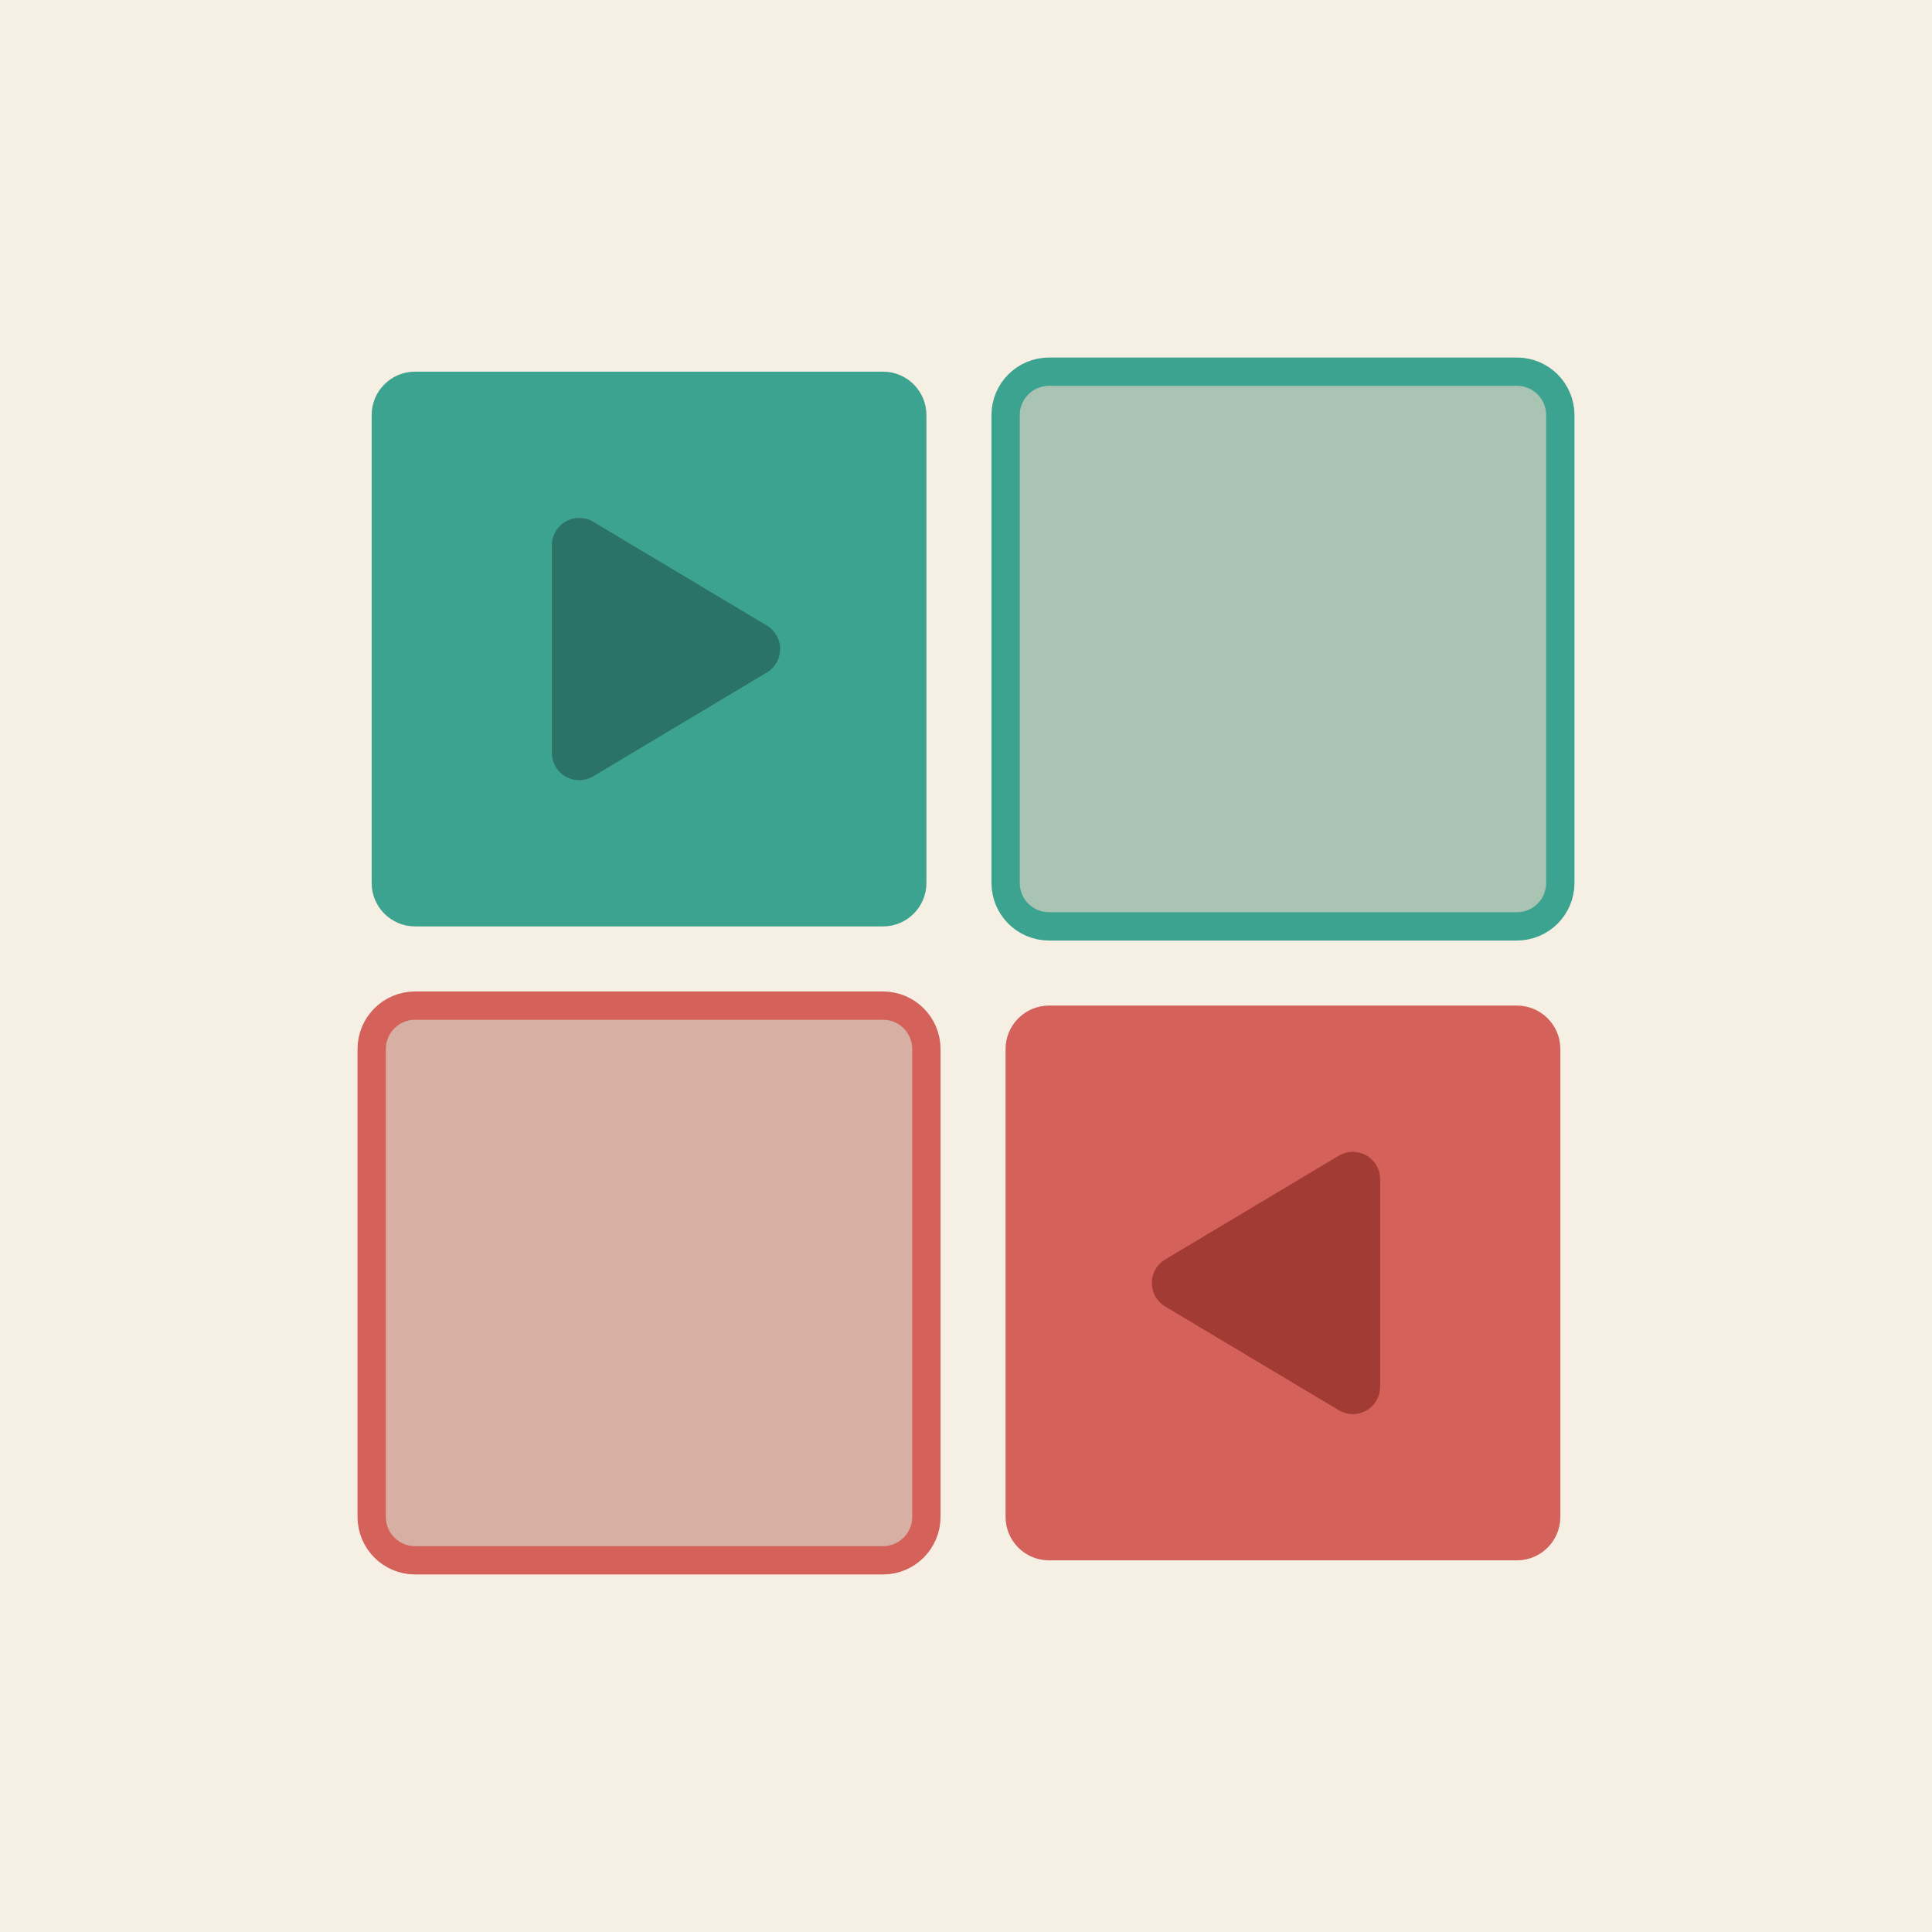
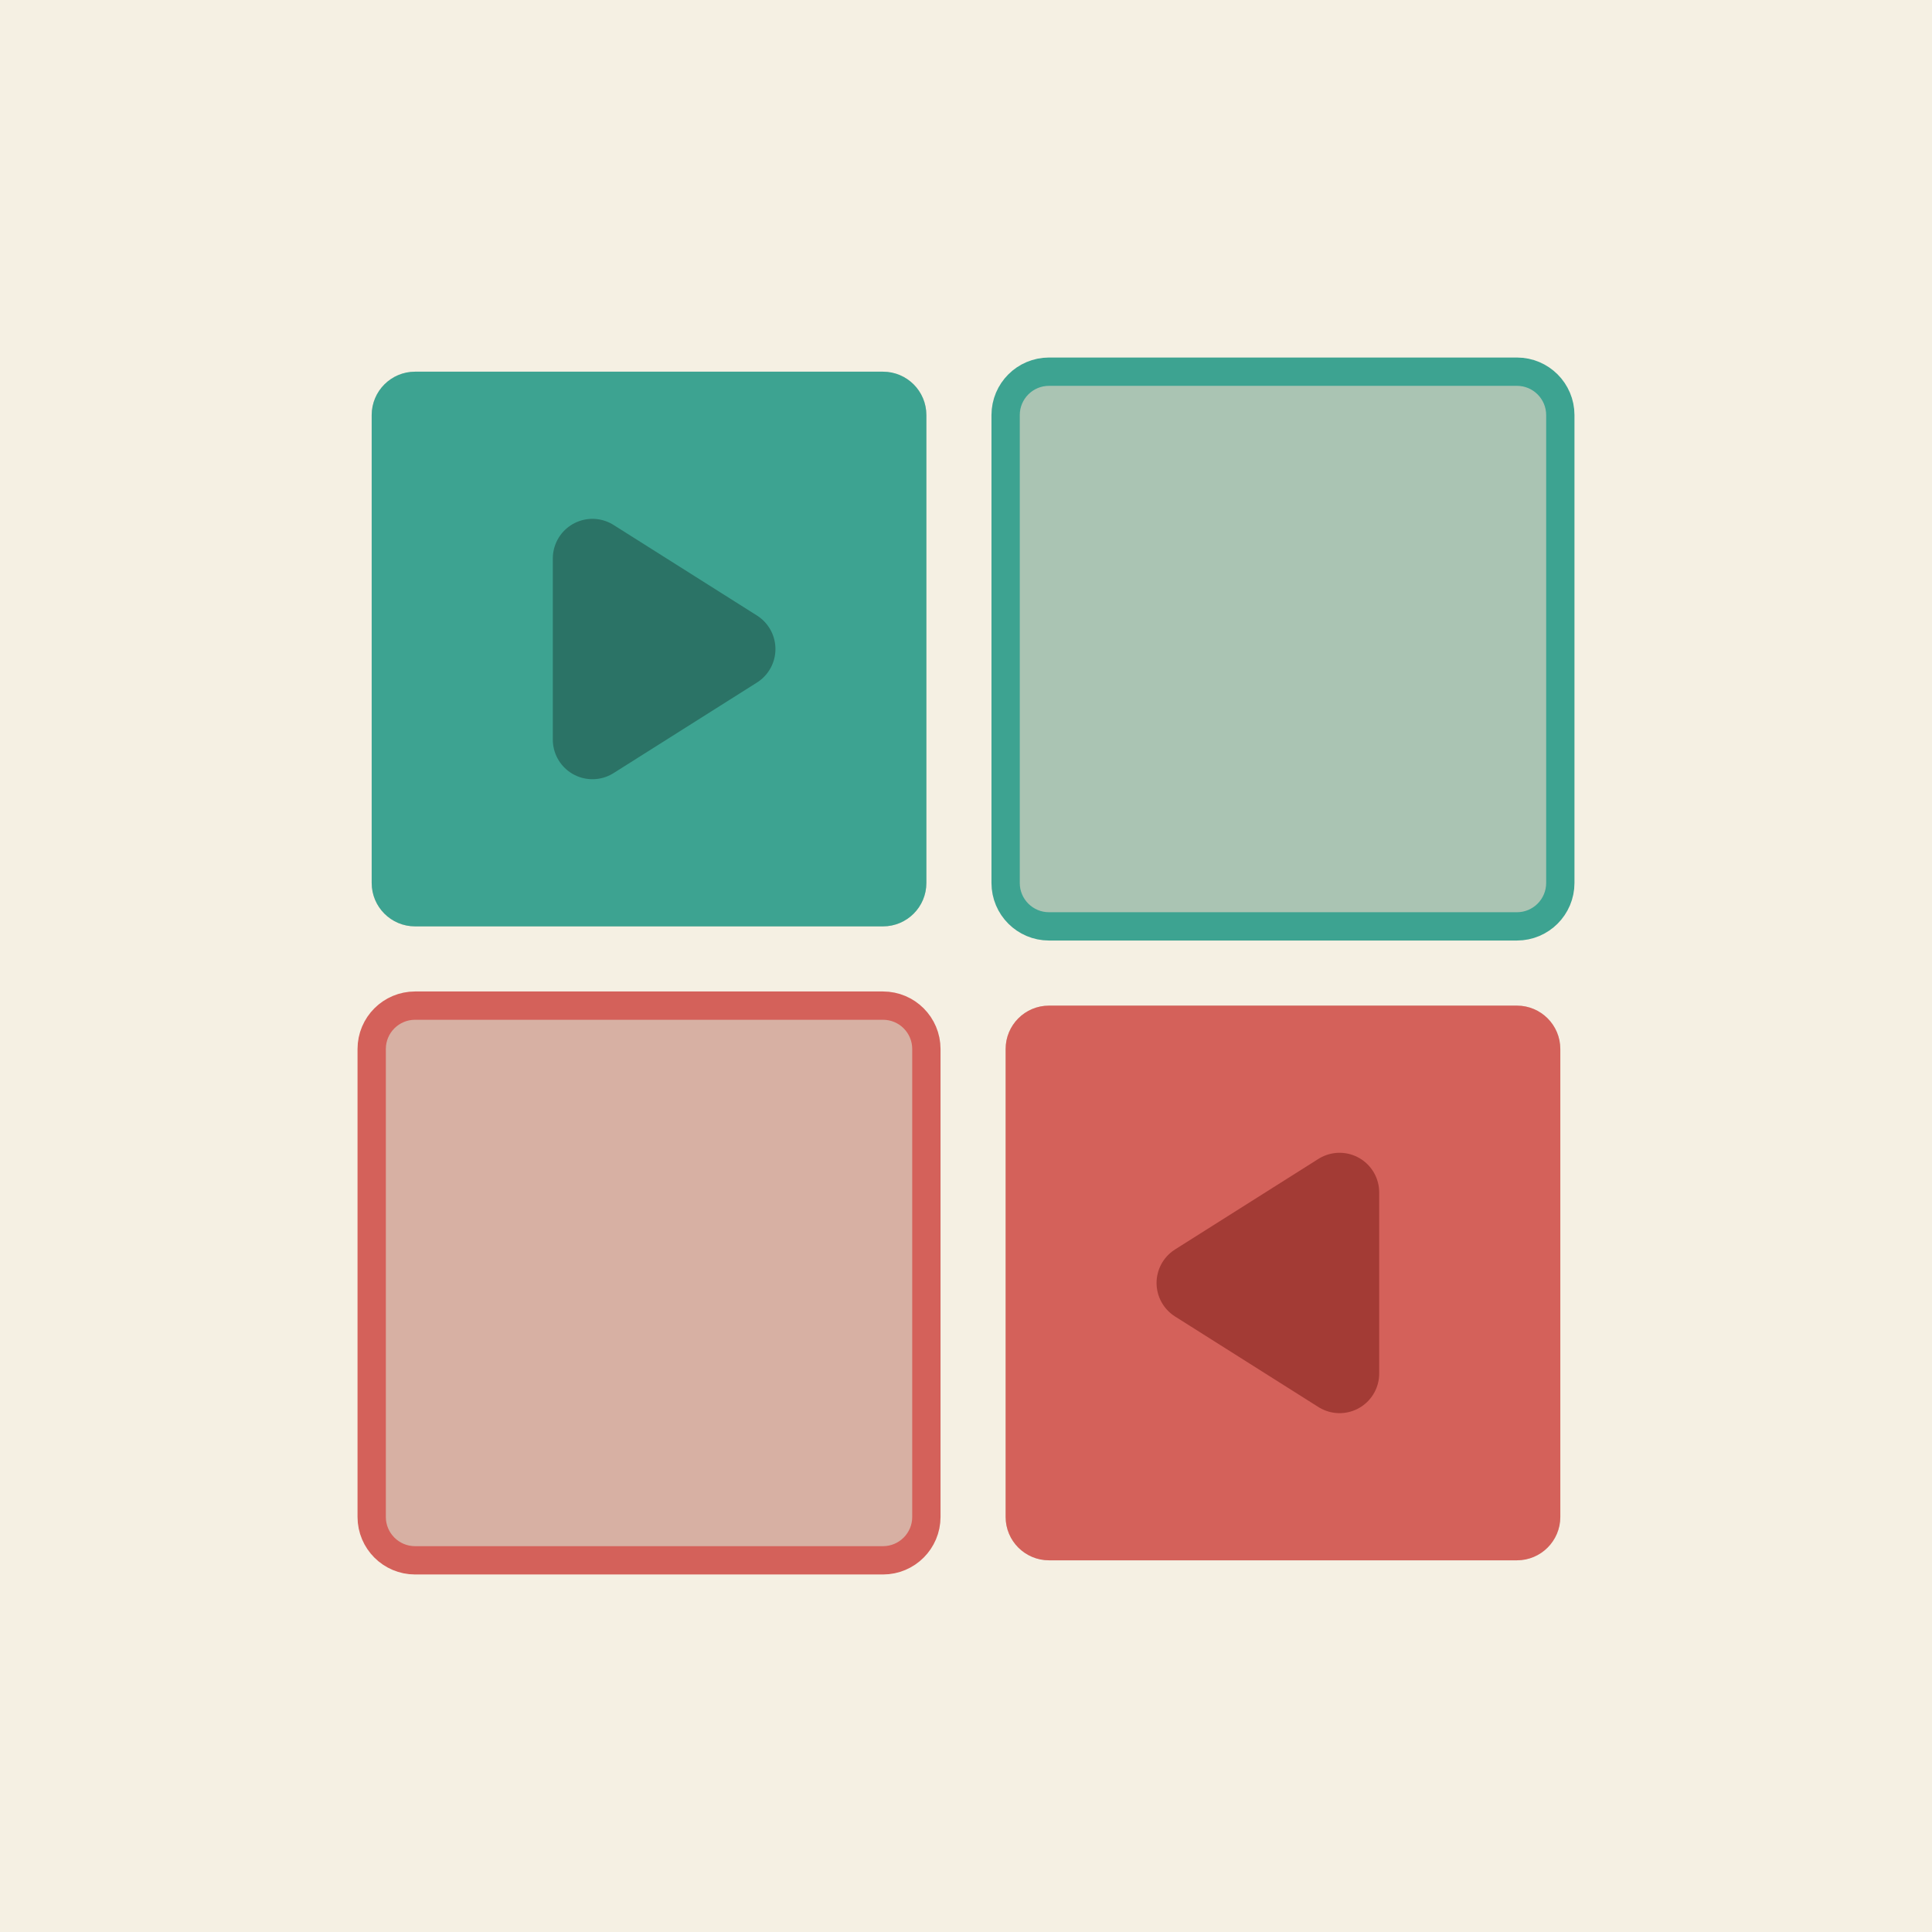
<svg xmlns="http://www.w3.org/2000/svg" viewBox="0 0 1024 1024" width="1024" height="1024">
  <rect width="1024" height="1024" fill="#F5F0E3" />
  <rect x="197" y="197" width="294" height="294" rx="23" fill="#D9D1C2" />
  <rect x="197" y="197" width="294" height="294" rx="23" fill="#3DA391" />
-   <path d="M 399,344 L 307,289 L 307,399 Z" fill="#2B7366" stroke="#2B7366" stroke-width="29" stroke-linejoin="round" stroke-linecap="round" />
+   <path d="M 390,344 L 314,296 L 314,392 Z" fill="#2B7366" stroke="#2B7366" stroke-width="42" stroke-linejoin="round" stroke-linecap="round" />
  <rect x="533" y="197" width="294" height="294" rx="23" fill="#D9D1C2" />
  <rect x="533" y="197" width="294" height="294" rx="23" fill="#3DA391" opacity="0.30" />
  <rect x="533" y="197" width="294" height="294" rx="23" fill="none" stroke="#3DA391" stroke-width="15" />
  <rect x="197" y="533" width="294" height="294" rx="23" fill="#D9D1C2" />
  <rect x="197" y="533" width="294" height="294" rx="23" fill="#D4615A" opacity="0.30" />
  <rect x="197" y="533" width="294" height="294" rx="23" fill="none" stroke="#D4615A" stroke-width="15" />
  <rect x="533" y="533" width="294" height="294" rx="23" fill="#D9D1C2" />
  <rect x="533" y="533" width="294" height="294" rx="23" fill="#D4615A" />
-   <path d="M 625,680 L 717,625 L 717,735 Z" fill="#A33B35" stroke="#A33B35" stroke-width="29" stroke-linejoin="round" stroke-linecap="round" />
+   <path d="M 634,680 L 710,632 L 710,728 Z" fill="#A33B35" stroke="#A33B35" stroke-width="42" stroke-linejoin="round" stroke-linecap="round" />
</svg>
